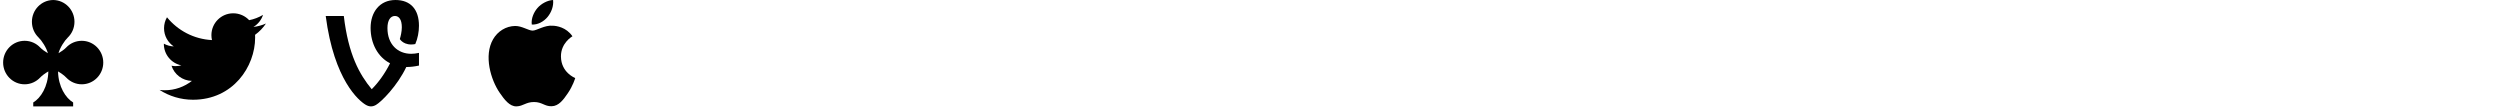
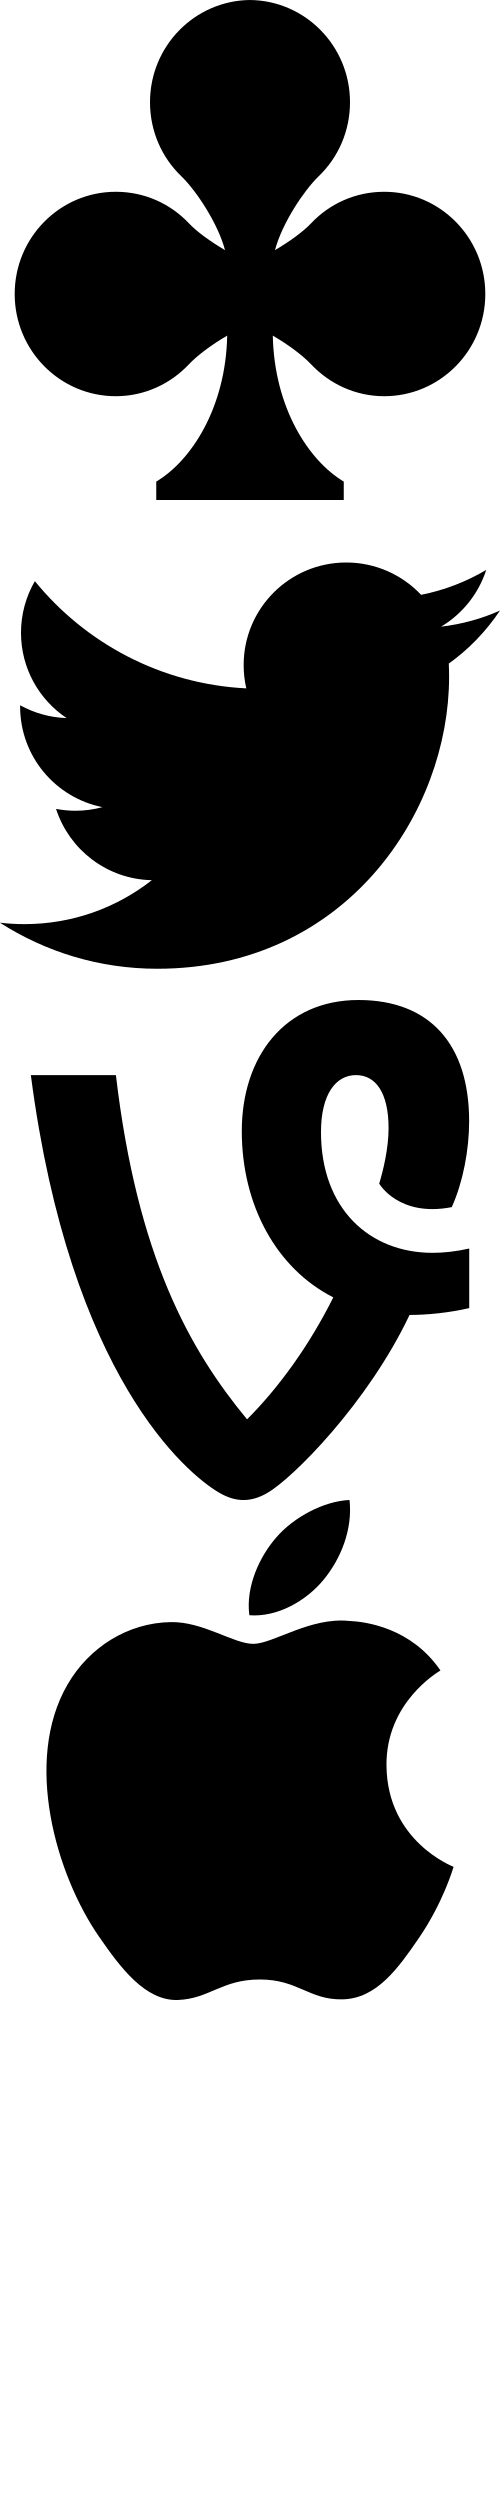
- <svg xmlns="http://www.w3.org/2000/svg" version="1.1" width="752" height="32" viewBox="0 0 752 32">
-   <svg id="icon-clubs" width="32" height="32" viewBox="0 0 32 32" x="0" y="0">
-     <path d="M24.588 12.274c-1.845 0-3.503 0.769-4.683 2.022-0.5 0.531-1.368 1.16-2.306 1.713 0.441-1.683 1.834-3.803 2.801-4.733 1.239-1.193 2-2.87 2-4.734 0-3.59-2.859-6.503-6.4-6.541-3.541 0.038-6.4 2.951-6.4 6.541 0 1.865 0.761 3.542 2 4.734 0.967 0.93 2.36 3.050 2.801 4.733-0.939-0.553-1.806-1.182-2.306-1.713-1.18-1.253-2.838-2.022-4.683-2.022-3.575 0-6.471 2.927-6.471 6.541s2.897 6.542 6.471 6.542c1.845 0 3.503-0.792 4.683-2.045 0.525-0.558 1.451-1.254 2.447-1.832-0.094 4.615-2.298 8.005-4.541 9.341v1.179h12v-1.179c-2.244-1.335-4.448-4.726-4.541-9.341 0.995 0.578 1.922 1.274 2.447 1.832 1.18 1.253 2.838 2.045 4.683 2.045 3.575 0 6.471-2.928 6.471-6.542s-2.897-6.541-6.471-6.541z" />
+ <svg xmlns="http://www.w3.org/2000/svg" version="1.1" width="64" height="320" viewBox="0 0 64 320">
+   <svg id="icon-clubs" width="64" height="64" viewBox="0 0 64 64" x="0" y="0">
+     <path d="M49.177 24.548c-3.69 0-7.005 1.537-9.366 4.043-1 1.061-2.735 2.32-4.612 3.426 0.882-3.367 3.667-7.606 5.602-9.466 2.477-2.386 3.999-5.739 3.999-9.469 0-7.181-5.717-13.006-12.799-13.082-7.082 0.076-12.8 5.902-12.8 13.082 0 3.729 1.521 7.083 3.999 9.469 1.935 1.86 4.72 6.099 5.602 9.466-1.878-1.106-3.613-2.364-4.613-3.426-2.36-2.506-5.676-4.043-9.366-4.043-7.149 0-12.943 5.854-12.943 13.083 0 7.227 5.793 13.084 12.943 13.084 3.69 0 7.005-1.585 9.366-4.091 1.050-1.117 2.903-2.509 4.893-3.664-0.188 9.231-4.596 16.011-9.082 18.682v2.359h24.001v-2.359c-4.487-2.671-8.895-9.451-9.083-18.682 1.991 1.156 3.843 2.548 4.893 3.664 2.36 2.506 5.675 4.091 9.366 4.091 7.149 0 12.942-5.856 12.942-13.084-0-7.229-5.793-13.083-12.943-13.083z" />
  </svg>
-   <svg id="icon-twitter" width="32" height="32" viewBox="0 0 32 32" x="48" y="0">
-     <path d="M32 7.075c-1.175 0.525-2.444 0.875-3.769 1.031 1.356-0.813 2.394-2.1 2.887-3.631-1.269 0.75-2.675 1.3-4.169 1.594-1.2-1.275-2.906-2.069-4.794-2.069-3.625 0-6.563 2.938-6.563 6.563 0 0.512 0.056 1.012 0.169 1.494-5.456-0.275-10.294-2.888-13.531-6.862-0.563 0.969-0.887 2.1-0.887 3.3 0 2.275 1.156 4.287 2.919 5.463-1.075-0.031-2.087-0.331-2.975-0.819 0 0.025 0 0.056 0 0.081 0 3.181 2.263 5.838 5.269 6.437-0.55 0.15-1.131 0.231-1.731 0.231-0.425 0-0.831-0.044-1.237-0.119 0.838 2.606 3.263 4.506 6.131 4.563-2.25 1.762-5.075 2.813-8.156 2.813-0.531 0-1.050-0.031-1.569-0.094 2.913 1.869 6.362 2.95 10.069 2.95 12.075 0 18.681-10.006 18.681-18.681 0-0.287-0.006-0.569-0.019-0.85 1.281-0.919 2.394-2.075 3.275-3.394z" />
+   <svg id="icon-twitter" width="64" height="64" viewBox="0 0 64 64" x="0" y="64">
+     <path d="M64 14.15c-2.35 1.050-4.888 1.75-7.538 2.062 2.712-1.625 4.788-4.2 5.775-7.262-2.538 1.5-5.35 2.6-8.337 3.188-2.4-2.55-5.813-4.138-9.587-4.138-7.25 0-13.125 5.875-13.125 13.125 0 1.025 0.113 2.025 0.337 2.988-10.913-0.55-20.587-5.775-27.063-13.725-1.125 1.938-1.775 4.2-1.775 6.6 0 4.55 2.312 8.575 5.838 10.925-2.15-0.063-4.175-0.663-5.95-1.637 0 0.050 0 0.113 0 0.163 0 6.363 4.525 11.675 10.537 12.875-1.1 0.3-2.262 0.462-3.463 0.462-0.85 0-1.662-0.087-2.475-0.237 1.675 5.212 6.525 9.012 12.262 9.125-4.5 3.525-10.15 5.625-16.313 5.625-1.063 0-2.1-0.063-3.138-0.188 5.825 3.737 12.725 5.9 20.137 5.9 24.15 0 37.362-20.013 37.362-37.362 0-0.575-0.013-1.137-0.038-1.7 2.563-1.837 4.788-4.15 6.55-6.787z" />
  </svg>
-   <svg id="icon-vine" width="32" height="32" viewBox="0 0 32 32" x="96" y="0">
-     <path d="M30.025 15.906c-0.825 0.188-1.619 0.275-2.337 0.275-4.038 0-7.144-2.819-7.144-7.725 0-2.406 0.931-3.65 2.244-3.65 1.25 0 2.081 1.119 2.081 3.394 0 1.294-0.344 2.713-0.6 3.55 0 0 1.244 2.169 4.644 1.506 0.725-1.606 1.113-3.681 1.113-5.5 0-4.9-2.5-7.756-7.081-7.756-4.713 0-7.469 3.619-7.469 8.394 0 4.731 2.212 8.787 5.856 10.637-1.531 3.069-3.481 5.769-5.519 7.806-3.688-4.462-7.025-10.413-8.394-22.031h-5.444c2.519 19.35 10.012 25.512 12 26.694 1.119 0.675 2.088 0.644 3.112 0.063 1.613-0.913 6.444-5.75 9.125-11.406 1.125 0 2.475-0.131 3.819-0.438v-3.813z" />
+   <svg id="icon-vine" width="64" height="64" viewBox="0 0 64 64" x="0" y="128">
+     <path d="M60.050 31.813c-1.65 0.375-3.237 0.55-4.675 0.55-8.075 0-14.288-5.637-14.288-15.45 0-4.813 1.862-7.3 4.487-7.3 2.5 0 4.163 2.238 4.163 6.788 0 2.587-0.688 5.425-1.2 7.1 0 0 2.487 4.337 9.288 3.012 1.45-3.212 2.225-7.363 2.225-11 0-9.8-5-15.512-14.163-15.512-9.425 0-14.938 7.237-14.938 16.788 0 9.462 4.425 17.575 11.712 21.275-3.063 6.138-6.962 11.538-11.038 15.612-7.375-8.925-14.050-20.825-16.788-44.063h-10.887c5.037 38.7 20.025 51.025 24 53.388 2.238 1.35 4.175 1.287 6.225 0.125 3.225-1.825 12.887-11.5 18.25-22.813 2.25 0 4.95-0.263 7.638-0.875v-7.625z" />
  </svg>
-   <svg id="icon-appleinc" width="32" height="32" viewBox="0 0 32 32" x="144" y="0">
-     <path d="M24.734 17.003c-0.040-4.053 3.305-5.996 3.454-6.093-1.88-2.751-4.808-3.127-5.851-3.171-2.492-0.252-4.862 1.467-6.127 1.467-1.261 0-3.213-1.43-5.28-1.392-2.716 0.040-5.221 1.579-6.619 4.012-2.822 4.897-0.723 12.151 2.028 16.123 1.344 1.944 2.947 4.127 5.051 4.049 2.026-0.081 2.793-1.311 5.242-1.311s3.138 1.311 5.283 1.271c2.18-0.041 3.562-1.981 4.897-3.931 1.543-2.255 2.179-4.439 2.216-4.551-0.048-0.022-4.252-1.632-4.294-6.473zM20.705 5.11c1.117-1.355 1.871-3.235 1.665-5.11-1.609 0.066-3.559 1.072-4.713 2.423-1.036 1.199-1.942 3.113-1.699 4.951 1.796 0.14 3.629-0.913 4.747-2.264z" />
+   <svg id="icon-appleinc" width="64" height="64" viewBox="0 0 64 64" x="0" y="192">
+     <path d="M49.469 34.006c-0.081-8.105 6.61-11.992 6.909-12.185-3.76-5.501-9.616-6.255-11.703-6.342-4.984-0.505-9.725 2.934-12.254 2.934-2.523 0-6.426-2.86-10.559-2.784-5.432 0.081-10.441 3.159-13.238 8.024-5.644 9.794-1.445 24.303 4.056 32.245 2.688 3.888 5.893 8.255 10.102 8.099 4.053-0.162 5.585-2.622 10.485-2.622s6.277 2.622 10.566 2.542c4.361-0.081 7.124-3.962 9.793-7.862 3.087-4.511 4.358-8.877 4.433-9.102-0.097-0.044-8.504-3.265-8.588-12.946zM41.41 10.22c2.234-2.71 3.741-6.47 3.33-10.22-3.217 0.131-7.117 2.143-9.426 4.847-2.071 2.398-3.884 6.227-3.398 9.902 3.592 0.28 7.258-1.825 9.494-4.529z" />
  </svg>
</svg>
